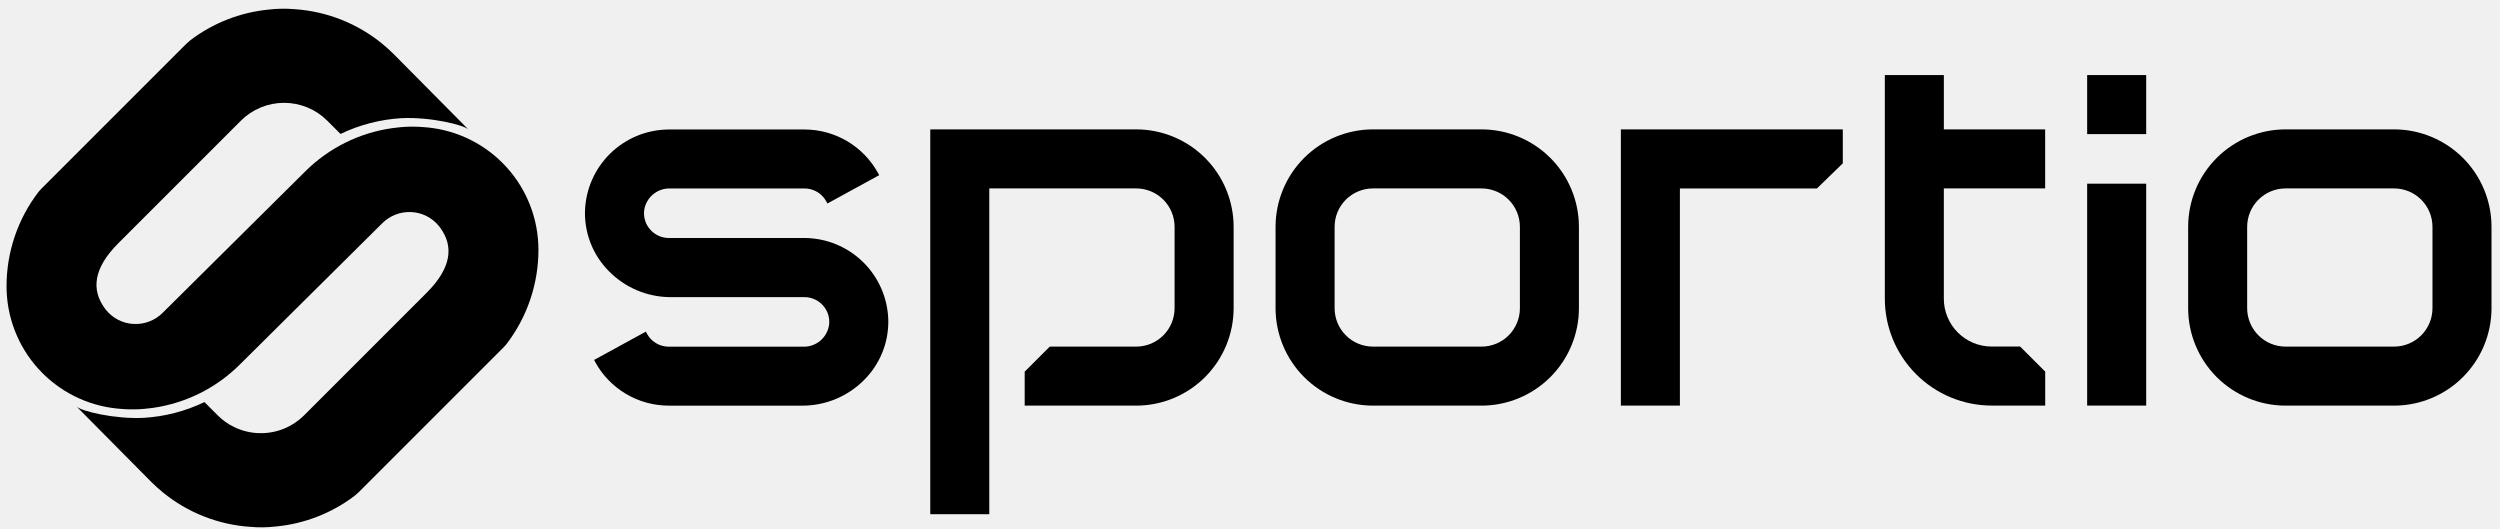
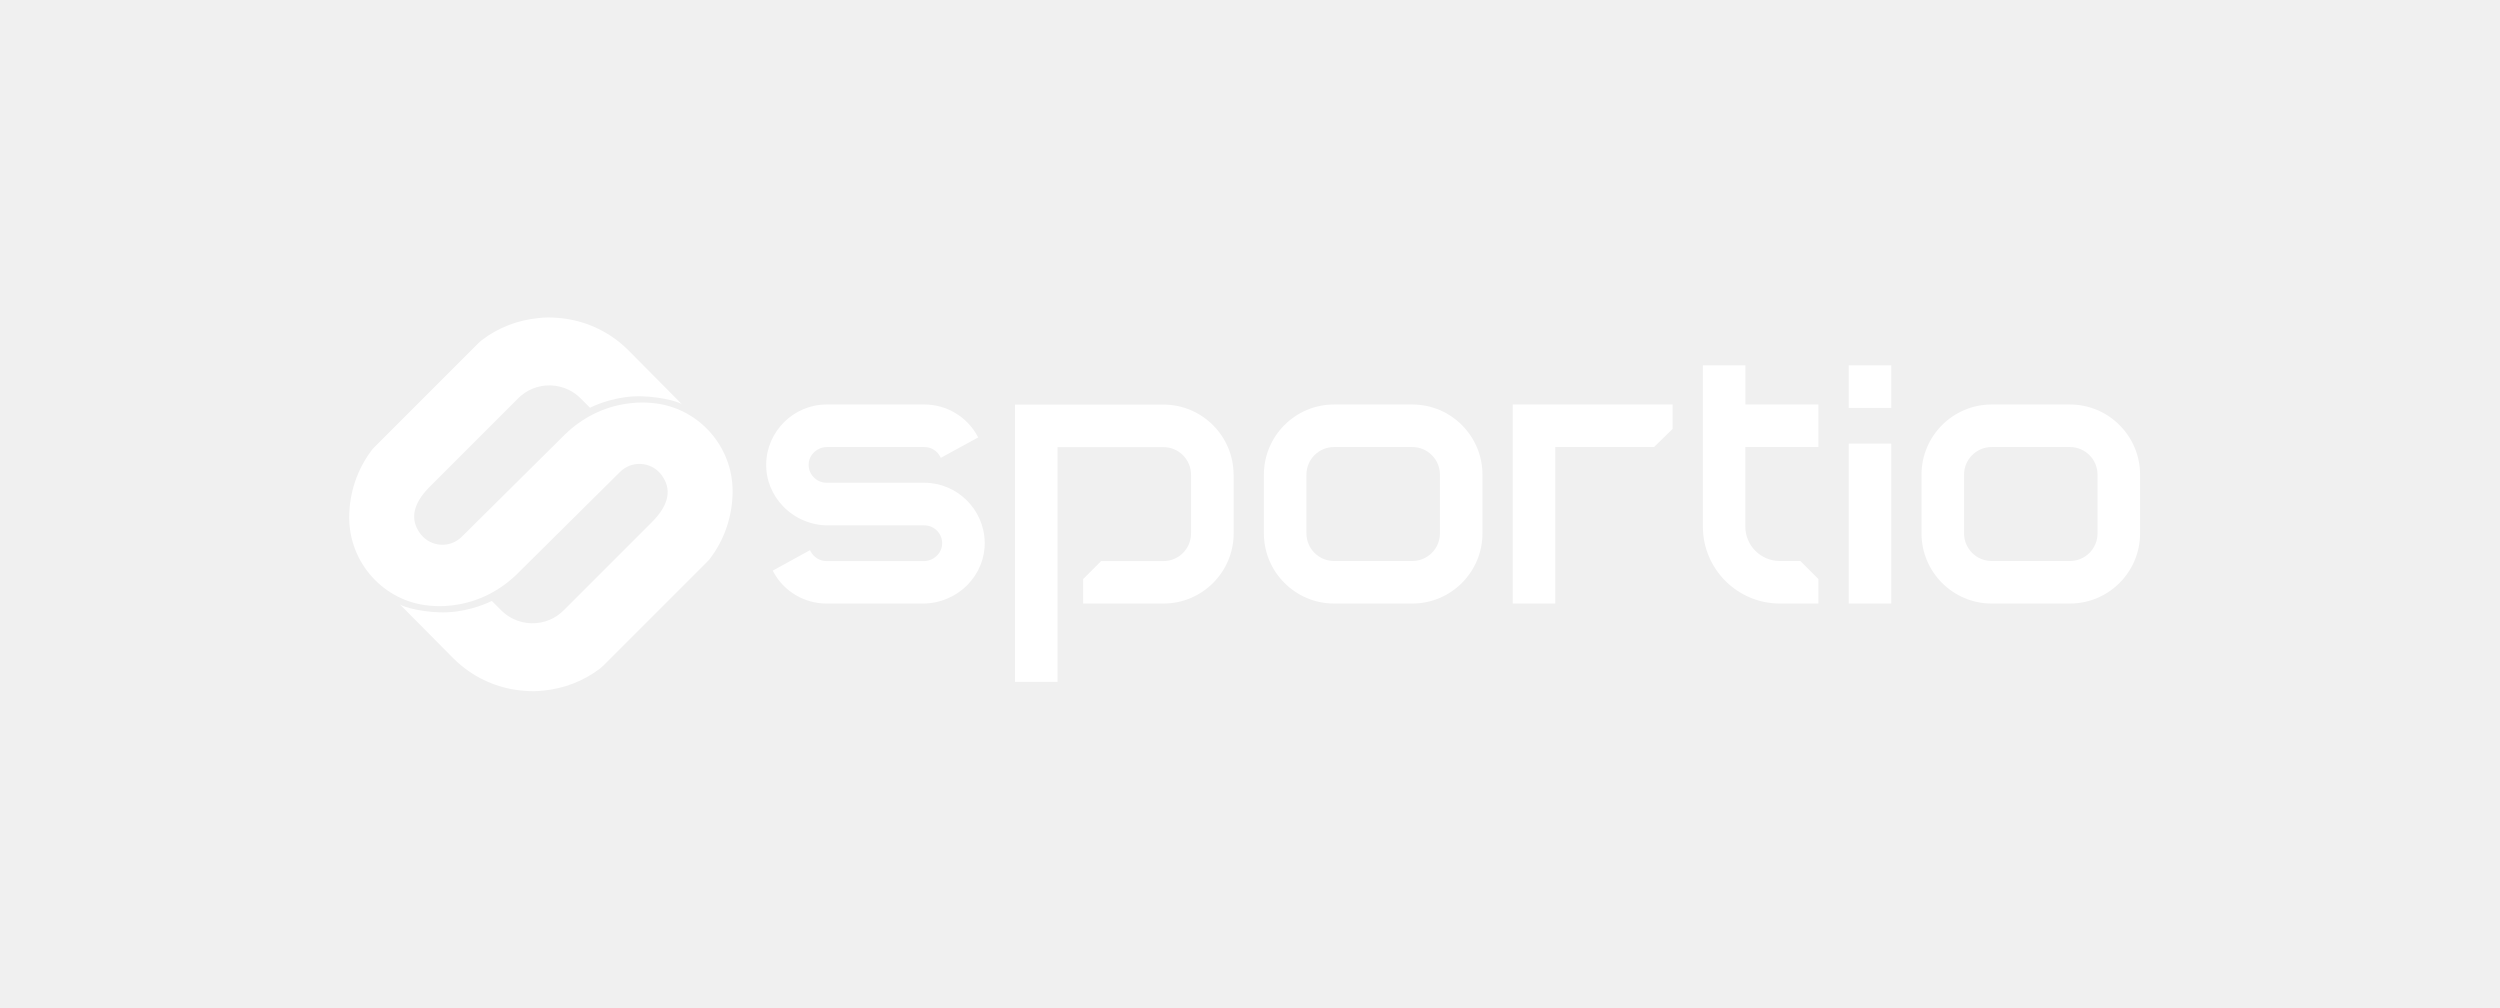
- <svg xmlns="http://www.w3.org/2000/svg" width="227" height="48" viewBox="0 0 227 48" fill="none">
-   <path d="M80.658 29.085C80.674 30.085 80.49 31.079 80.115 32.006C79.74 32.934 79.183 33.777 78.477 34.485C77.748 35.224 76.88 35.812 75.923 36.215C74.966 36.618 73.939 36.828 72.901 36.832H60.725C59.358 36.832 58.016 36.464 56.84 35.767C55.665 35.07 54.698 34.07 54.043 32.87L53.943 32.68L54.132 32.58L58.456 30.214L58.645 30.114L58.745 30.304C58.939 30.659 59.225 30.957 59.573 31.164C59.921 31.37 60.319 31.48 60.724 31.48H72.975C73.543 31.485 74.092 31.281 74.519 30.906C74.945 30.531 75.218 30.012 75.286 29.448C75.318 29.135 75.283 28.819 75.184 28.521C75.085 28.223 74.924 27.949 74.711 27.718C74.5 27.486 74.243 27.3 73.957 27.173C73.671 27.046 73.361 26.98 73.048 26.98H60.87C59.832 26.976 58.805 26.766 57.848 26.363C56.892 25.96 56.024 25.372 55.296 24.633C54.59 23.924 54.032 23.081 53.658 22.154C53.283 21.226 53.099 20.233 53.115 19.233C53.159 17.241 53.979 15.345 55.4 13.949C56.822 12.553 58.731 11.767 60.724 11.758H73.048C74.415 11.758 75.756 12.126 76.932 12.823C78.107 13.52 79.074 14.521 79.73 15.72L79.83 15.91L79.641 16.01L75.315 18.376L75.126 18.476L75.026 18.286C74.833 17.93 74.547 17.633 74.199 17.427C73.851 17.22 73.453 17.111 73.049 17.112H60.8C60.232 17.106 59.682 17.31 59.256 17.684C58.829 18.058 58.555 18.577 58.487 19.14C58.455 19.453 58.49 19.769 58.59 20.068C58.689 20.366 58.851 20.64 59.064 20.872C59.274 21.104 59.531 21.289 59.817 21.416C60.104 21.544 60.413 21.609 60.727 21.61H73.051C75.043 21.619 76.952 22.406 78.373 23.802C79.794 25.198 80.613 27.093 80.658 29.085Z" fill="black" />
-   <path d="M112.013 20.59V27.99C112.01 30.334 111.077 32.581 109.42 34.239C107.762 35.896 105.515 36.828 103.171 36.831H93.041V33.751L93.103 33.686L95.255 31.535L95.319 31.472H103.171C104.094 31.471 104.979 31.104 105.631 30.451C106.284 29.798 106.651 28.913 106.652 27.99V20.59C106.651 19.667 106.284 18.782 105.631 18.129C104.978 17.477 104.094 17.11 103.171 17.109H89.827V46.689H84.468V11.748H103.168C105.512 11.75 107.761 12.682 109.419 14.339C111.077 15.997 112.01 18.245 112.013 20.59Z" fill="black" />
-   <path d="M134.524 11.748H124.665C122.32 11.75 120.072 12.683 118.414 14.34C116.756 15.998 115.824 18.245 115.821 20.59V27.99C115.824 30.334 116.757 32.581 118.415 34.239C120.073 35.896 122.32 36.829 124.665 36.831H134.524C136.868 36.829 139.115 35.896 140.773 34.239C142.431 32.581 143.363 30.334 143.366 27.99V20.59C143.363 18.245 142.431 15.998 140.773 14.34C139.116 12.683 136.868 11.75 134.524 11.748ZM121.182 20.59C121.183 19.667 121.551 18.782 122.203 18.129C122.856 17.477 123.742 17.11 124.665 17.109H134.524C135.447 17.11 136.332 17.477 136.985 18.129C137.638 18.782 138.005 19.667 138.007 20.59V27.99C138.006 28.913 137.639 29.799 136.986 30.452C136.333 31.105 135.447 31.471 134.524 31.472H124.665C123.741 31.471 122.856 31.104 122.203 30.451C121.55 29.798 121.183 28.913 121.182 27.99V20.59Z" fill="black" />
-   <path d="M167.326 11.748V14.833L167.259 14.896L165.043 17.047L164.978 17.11H152.535V36.828H147.174V11.748H167.326Z" fill="black" />
-   <path d="M185.7 11.748V17.108H176.5V27.127C176.501 28.277 176.958 29.381 177.772 30.195C178.586 31.009 179.69 31.466 180.841 31.467H183.429L185.705 33.743V36.826H180.843C178.271 36.823 175.806 35.8 173.987 33.982C172.169 32.163 171.146 29.698 171.143 27.127V6.816H176.502V11.748H185.7Z" fill="black" />
-   <path d="M194.875 6.816H189.514V12.177H194.875V6.816Z" fill="black" />
-   <path d="M194.875 16.678H189.514V36.827H194.875V16.678Z" fill="black" />
-   <path d="M217.385 11.748H207.526C205.182 11.75 202.935 12.683 201.277 14.34C199.619 15.998 198.687 18.245 198.685 20.59V27.99C198.687 30.334 199.62 32.581 201.277 34.239C202.935 35.896 205.182 36.829 207.526 36.831H217.385C219.73 36.829 221.978 35.896 223.635 34.239C225.293 32.581 226.226 30.334 226.229 27.99V20.59C226.227 18.245 225.294 15.998 223.636 14.34C221.978 12.683 219.73 11.75 217.385 11.748ZM204.043 20.59C204.045 19.667 204.412 18.782 205.065 18.129C205.718 17.477 206.603 17.11 207.526 17.109H217.385C218.309 17.11 219.194 17.477 219.847 18.129C220.5 18.782 220.867 19.667 220.869 20.59V27.99C220.867 28.913 220.5 29.798 219.847 30.451C219.194 31.104 218.309 31.471 217.385 31.472H207.526C206.603 31.471 205.718 31.104 205.065 30.451C204.412 29.798 204.045 28.913 204.043 27.99V20.59Z" fill="black" />
-   <path d="M27.725 15.556C29.861 13.431 32.63 12.056 35.614 11.636C35.743 11.618 35.871 11.603 36 11.589C36.541 11.522 37.087 11.493 37.633 11.502C37.913 11.502 38.192 11.519 38.471 11.544C38.59 11.552 38.708 11.562 38.826 11.572C41.581 11.845 44.137 13.132 45.997 15.183C47.857 17.234 48.888 19.903 48.89 22.672C48.893 25.776 47.87 28.793 45.981 31.255C45.908 31.349 45.829 31.437 45.744 31.519L32.585 44.678L32.18 45.035C30.128 46.584 27.691 47.539 25.134 47.797C25.103 47.803 25.072 47.807 25.041 47.807C24.274 47.895 23.5 47.906 22.731 47.838C19.816 47.645 17.035 46.547 14.774 44.698C14.413 44.401 14.064 44.085 13.726 43.749L6.946 36.907C7.363 37.332 10.396 38.069 13.034 37.941C14.953 37.828 16.831 37.342 18.565 36.51L19.765 37.71C20.198 38.146 20.701 38.505 21.254 38.773C21.968 39.12 22.747 39.31 23.541 39.331C24.334 39.352 25.123 39.204 25.854 38.895C26.512 38.618 27.11 38.215 27.615 37.709L38.728 26.596C41.051 24.284 41.166 22.332 39.997 20.715C39.968 20.674 39.939 20.634 39.908 20.594C39.877 20.554 39.867 20.541 39.845 20.515C39.539 20.14 39.157 19.833 38.725 19.616C38.292 19.399 37.818 19.276 37.334 19.256C36.852 19.233 36.37 19.31 35.919 19.484C35.468 19.657 35.059 19.922 34.717 20.263L21.759 33.116C19.622 35.241 16.854 36.617 13.87 37.038C13.741 37.054 13.613 37.069 13.484 37.083C12.942 37.151 12.396 37.18 11.851 37.17C11.571 37.17 11.292 37.153 11.012 37.129C10.894 37.121 10.776 37.111 10.658 37.1C7.902 36.828 5.346 35.541 3.486 33.49C1.626 31.439 0.595 28.769 0.594 26C0.59 22.896 1.613 19.879 3.503 17.416C3.576 17.323 3.655 17.235 3.74 17.152L16.899 3.993L17.304 3.637C19.355 2.088 21.792 1.133 24.35 0.875C24.38 0.869 24.412 0.865 24.443 0.864C25.21 0.777 25.984 0.767 26.753 0.833C29.667 1.027 32.449 2.125 34.71 3.975C35.07 4.271 35.419 4.586 35.757 4.922L42.538 11.764C42.121 11.341 39.088 10.603 36.45 10.73C34.531 10.844 32.652 11.331 30.919 12.162L29.719 10.962C28.678 9.921 27.266 9.337 25.794 9.337C24.322 9.337 22.91 9.921 21.869 10.962L10.756 22.074C8.433 24.386 8.318 26.339 9.487 27.956C9.516 27.996 9.545 28.037 9.576 28.078L9.639 28.156C9.944 28.532 10.326 28.839 10.759 29.056C11.192 29.273 11.666 29.396 12.15 29.415C12.632 29.439 13.114 29.361 13.565 29.187C14.015 29.014 14.425 28.748 14.767 28.407L27.725 15.556Z" fill="black" />
+ <svg xmlns="http://www.w3.org/2000/svg" width="315" height="127" viewBox="0 0 315 127" fill="none">
+   <path d="M124.081 68.296C124.111 70.306 123.341 72.226 121.901 73.696C120.431 75.186 118.401 76.046 116.321 76.046H104.141C101.351 76.046 98.791 74.526 97.461 72.086L97.361 71.896L97.55 71.796L101.871 69.426L102.061 69.326L102.161 69.516C102.561 70.236 103.321 70.696 104.141 70.696H116.391C117.581 70.696 118.591 69.806 118.701 68.666C118.761 68.026 118.561 67.416 118.131 66.936C117.701 66.466 117.101 66.196 116.471 66.196H104.291C102.211 66.196 100.181 65.336 98.721 63.846C97.281 62.376 96.501 60.466 96.54 58.446C96.611 54.326 100.031 50.966 104.151 50.966H116.471C119.251 50.966 121.811 52.486 123.151 54.926L123.25 55.116L123.061 55.216L118.731 57.586L118.541 57.686L118.441 57.496C118.051 56.776 117.291 56.326 116.461 56.326H104.211C103.021 56.326 102.001 57.216 101.901 58.356C101.841 58.996 102.041 59.616 102.481 60.086C102.911 60.556 103.511 60.826 104.141 60.826H116.461C120.581 60.826 124.001 64.176 124.071 68.306L124.081 68.296Z" fill="white" />
+   <path d="M155.441 59.807V67.207C155.441 72.077 151.471 76.047 146.601 76.047H136.471V72.967L136.531 72.907L138.681 70.757L138.741 70.697H146.591C148.511 70.697 150.071 69.137 150.071 67.217V59.817C150.071 57.897 148.511 56.337 146.591 56.337H133.25V85.916H127.891V50.977H146.591C151.461 50.977 155.431 54.947 155.431 59.817L155.441 59.807Z" fill="white" />
+   <path d="M177.95 50.966H168.09C163.21 50.966 159.25 54.936 159.25 59.806V67.206C159.25 72.076 163.22 76.046 168.09 76.046H177.95C182.83 76.046 186.79 72.076 186.79 67.206V59.806C186.79 54.936 182.83 50.966 177.95 50.966ZM164.61 59.806C164.61 57.886 166.17 56.326 168.09 56.326H177.95C179.87 56.326 181.43 57.886 181.43 59.806V67.206C181.43 69.126 179.87 70.686 177.95 70.686H168.09C166.17 70.686 164.61 69.126 164.61 67.206V59.806Z" fill="white" />
+   <path d="M210.75 50.966V54.046L210.681 54.106L208.471 56.266L208.401 56.326H195.961V76.046H190.601V50.966H210.75Z" fill="white" />
+   <path d="M229.121 50.966V56.326H219.911V66.346C219.911 68.736 221.86 70.686 224.25 70.686H226.841L229.121 72.966V76.046H224.26C218.91 76.046 214.561 71.696 214.561 66.346V46.036H219.921V50.966H229.131H229.121Z" fill="white" />
+   <path d="M238.3 46.036H232.94V51.396H238.3V46.036Z" fill="white" />
+   <path d="M238.3 55.897H232.94V76.046H238.3V55.897Z" fill="white" />
+   <path d="M260.81 50.966H250.95C246.07 50.966 242.11 54.936 242.11 59.806V67.206C242.11 72.076 246.07 76.046 250.95 76.046H260.81C265.69 76.046 269.65 72.076 269.65 67.206V59.806C269.65 54.936 265.68 50.966 260.81 50.966ZM247.47 59.806C247.47 57.886 249.03 56.326 250.95 56.326H260.81C262.73 56.326 264.29 57.886 264.29 59.806V67.206C264.29 69.126 262.73 70.686 260.81 70.686H250.95C249.03 70.686 247.47 69.126 247.47 67.206V59.806Z" fill="white" />
+   <path d="M71.15 54.776C73.3 52.666 76.06 51.256 79.04 50.856C79.17 50.836 79.3 50.826 79.43 50.806C79.97 50.736 80.52 50.706 81.06 50.716C81.34 50.716 81.62 50.736 81.9 50.756C82.02 50.756 82.14 50.776 82.25 50.786C87.95 51.316 92.31 56.166 92.31 61.886C92.31 64.916 91.34 67.946 89.4 70.466C89.33 70.556 89.25 70.646 89.16 70.726L76 83.886L75.59 84.246C73.49 85.836 71.05 86.756 68.54 87.006C68.51 87.006 68.48 87.006 68.45 87.016C67.69 87.106 66.91 87.116 66.14 87.046C63.3 86.856 60.51 85.806 58.18 83.906C57.82 83.606 57.47 83.296 57.13 82.956L50.35 76.116C50.77 76.536 53.8 77.276 56.44 77.146C59.32 77.006 61.7 75.866 61.97 75.716L63.17 76.916C63.62 77.366 64.12 77.716 64.66 77.976C66.1 78.676 67.79 78.716 69.26 78.096C69.9 77.826 70.5 77.426 71.02 76.906L82.13 65.796C84.45 63.486 84.57 61.536 83.4 59.916C83.37 59.876 83.34 59.836 83.31 59.796C83.29 59.766 83.27 59.746 83.25 59.716C82.62 58.956 81.73 58.506 80.74 58.456C79.76 58.406 78.81 58.776 78.12 59.466L65.16 72.316C63.01 74.426 60.25 75.836 57.27 76.236C57.14 76.256 57.01 76.266 56.88 76.286C56.34 76.356 55.79 76.386 55.25 76.376C54.97 76.376 54.69 76.356 54.41 76.336C54.29 76.336 54.17 76.316 54.06 76.306C48.36 75.776 44 70.926 44 65.206C44 62.176 44.97 59.146 46.91 56.626C46.98 56.536 47.06 56.446 47.15 56.366L60.31 43.206L60.72 42.846C62.82 41.256 65.26 40.336 67.77 40.086C67.8 40.086 67.83 40.086 67.86 40.076C68.62 39.986 69.4 39.976 70.17 40.046C73.01 40.236 75.8 41.286 78.13 43.186C78.49 43.486 78.84 43.796 79.18 44.136L85.96 50.976C85.54 50.556 82.51 49.816 79.87 49.946C76.99 50.086 74.61 51.226 74.34 51.376L73.14 50.176C72.69 49.726 72.19 49.376 71.65 49.116C70.21 48.416 68.52 48.376 67.05 48.996C66.41 49.266 65.81 49.666 65.29 50.186L54.18 61.296C51.86 63.606 51.74 65.556 52.91 67.176C52.94 67.216 52.97 67.256 53 67.296C53.02 67.326 53.04 67.346 53.06 67.376C53.69 68.136 54.58 68.586 55.57 68.636C56.55 68.686 57.5 68.316 58.19 67.626L71.15 54.776Z" fill="white" />
</svg>
